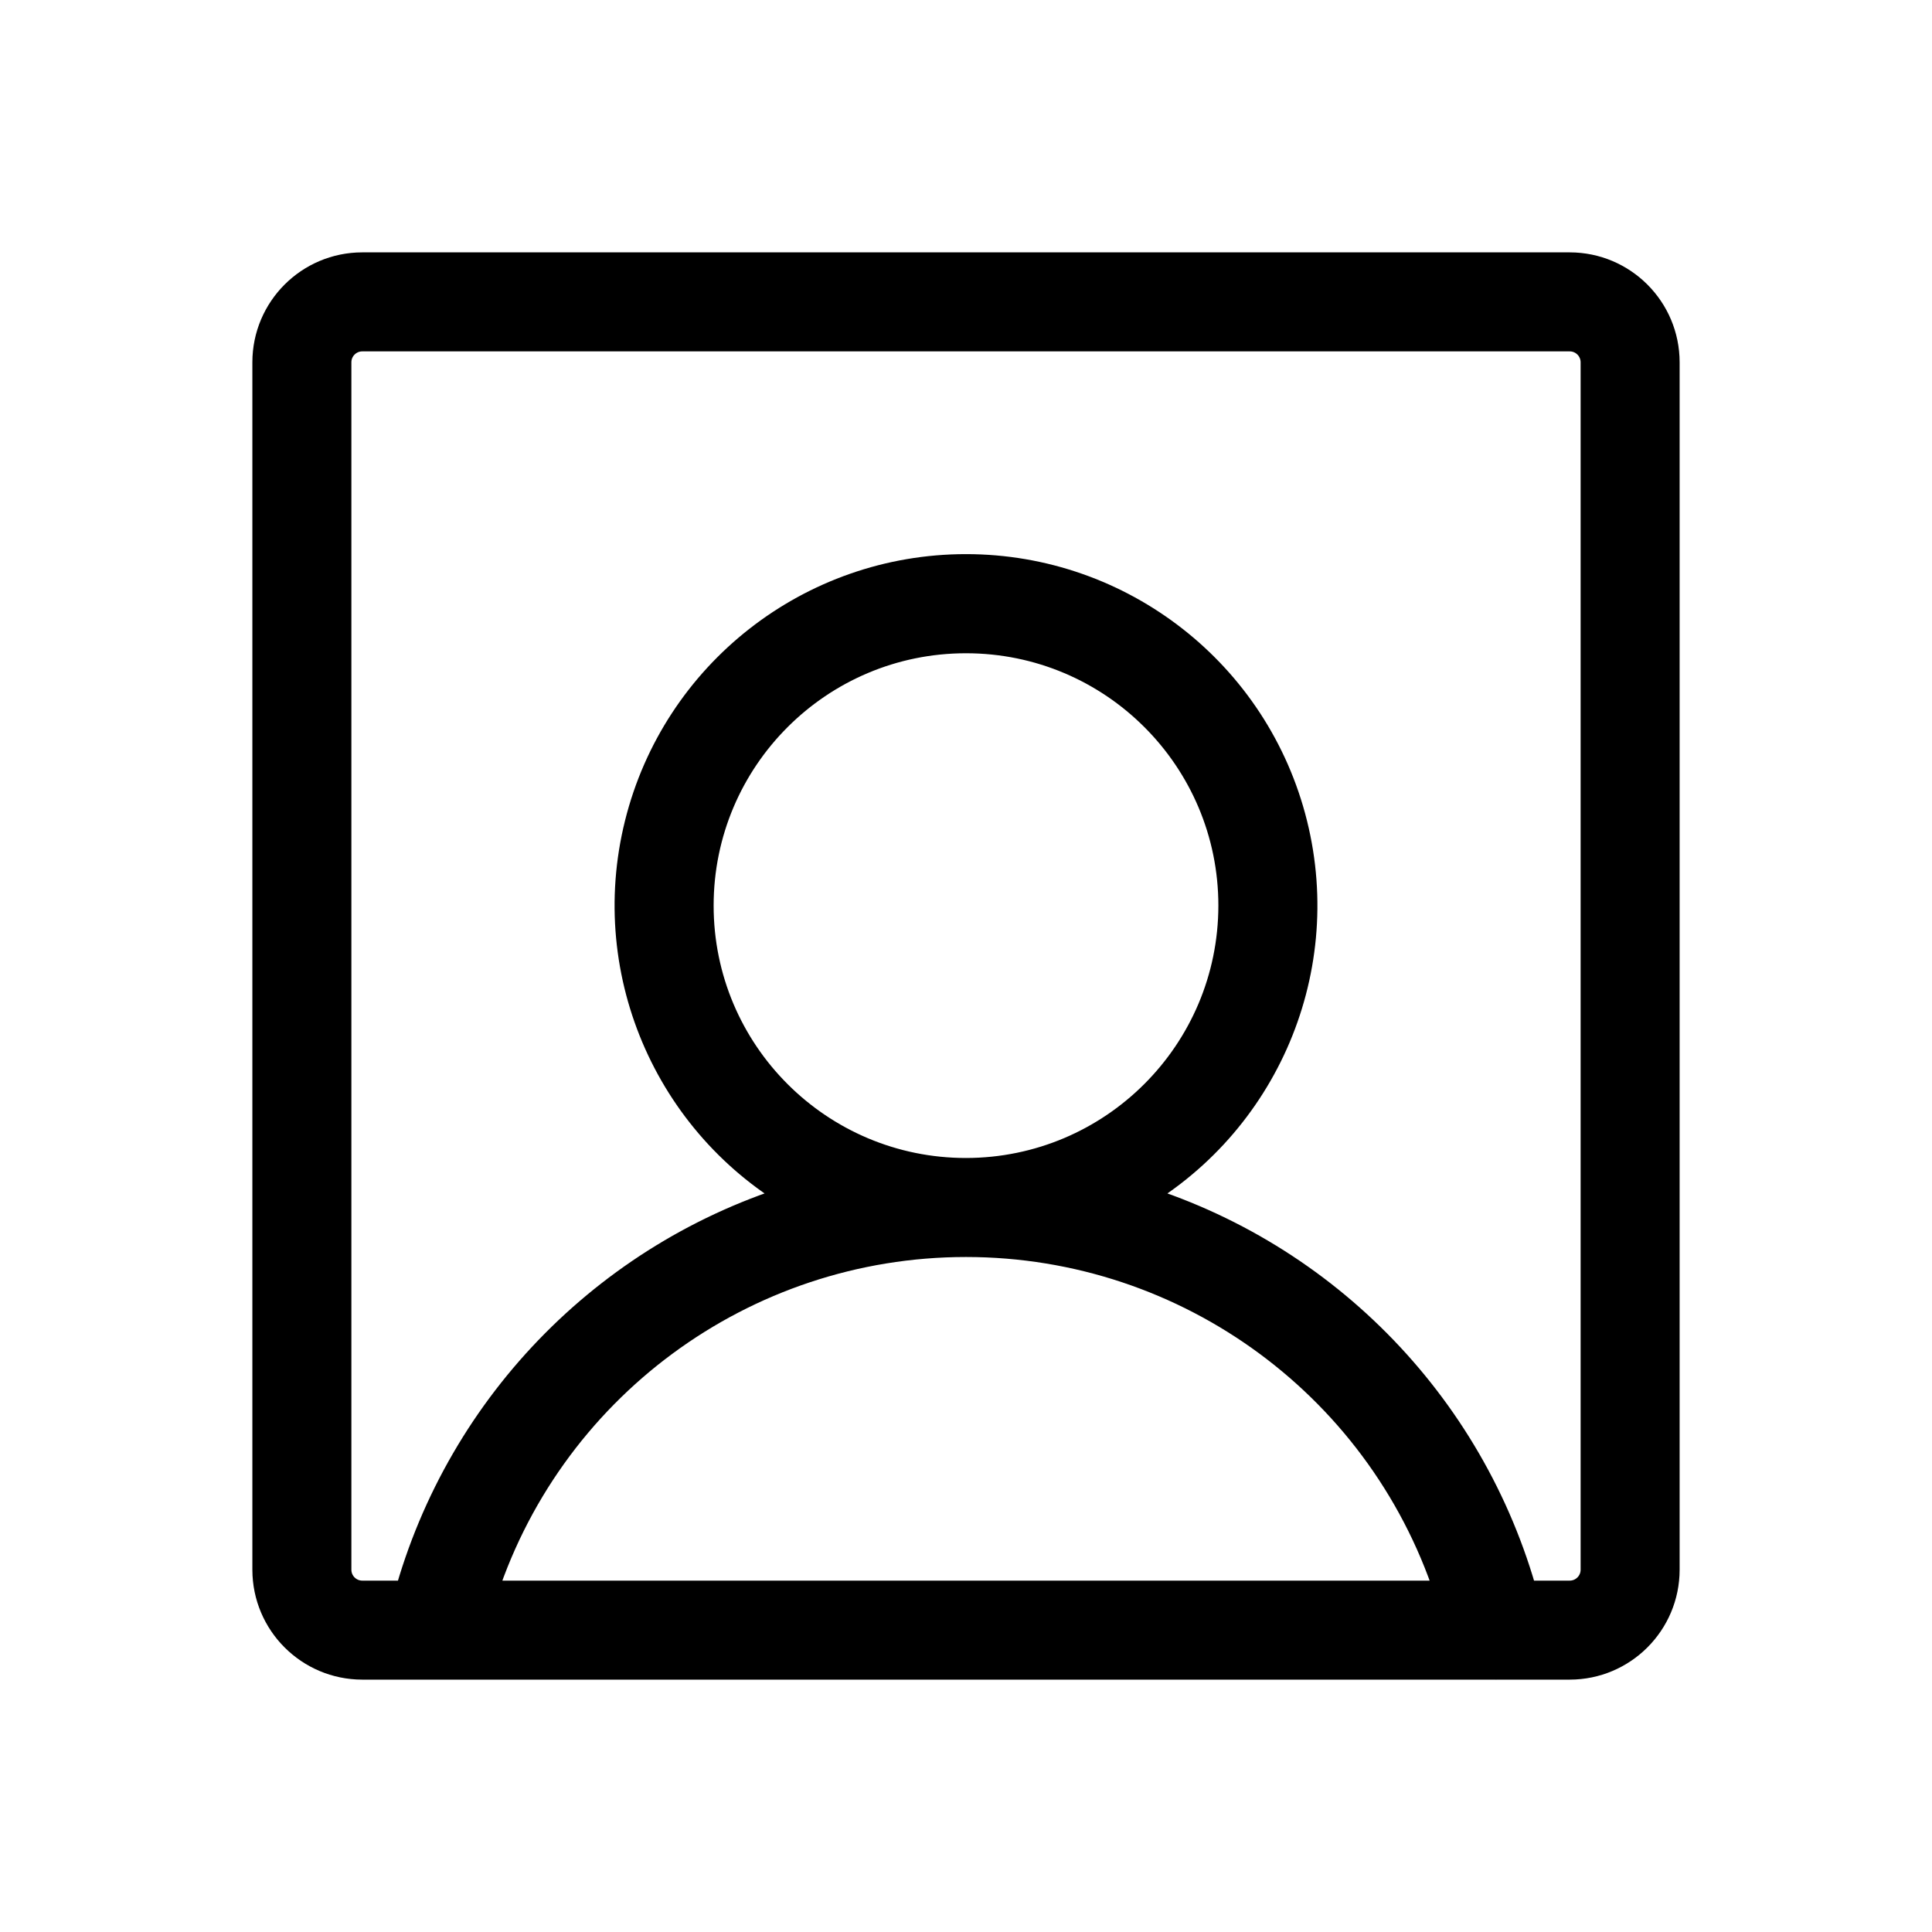
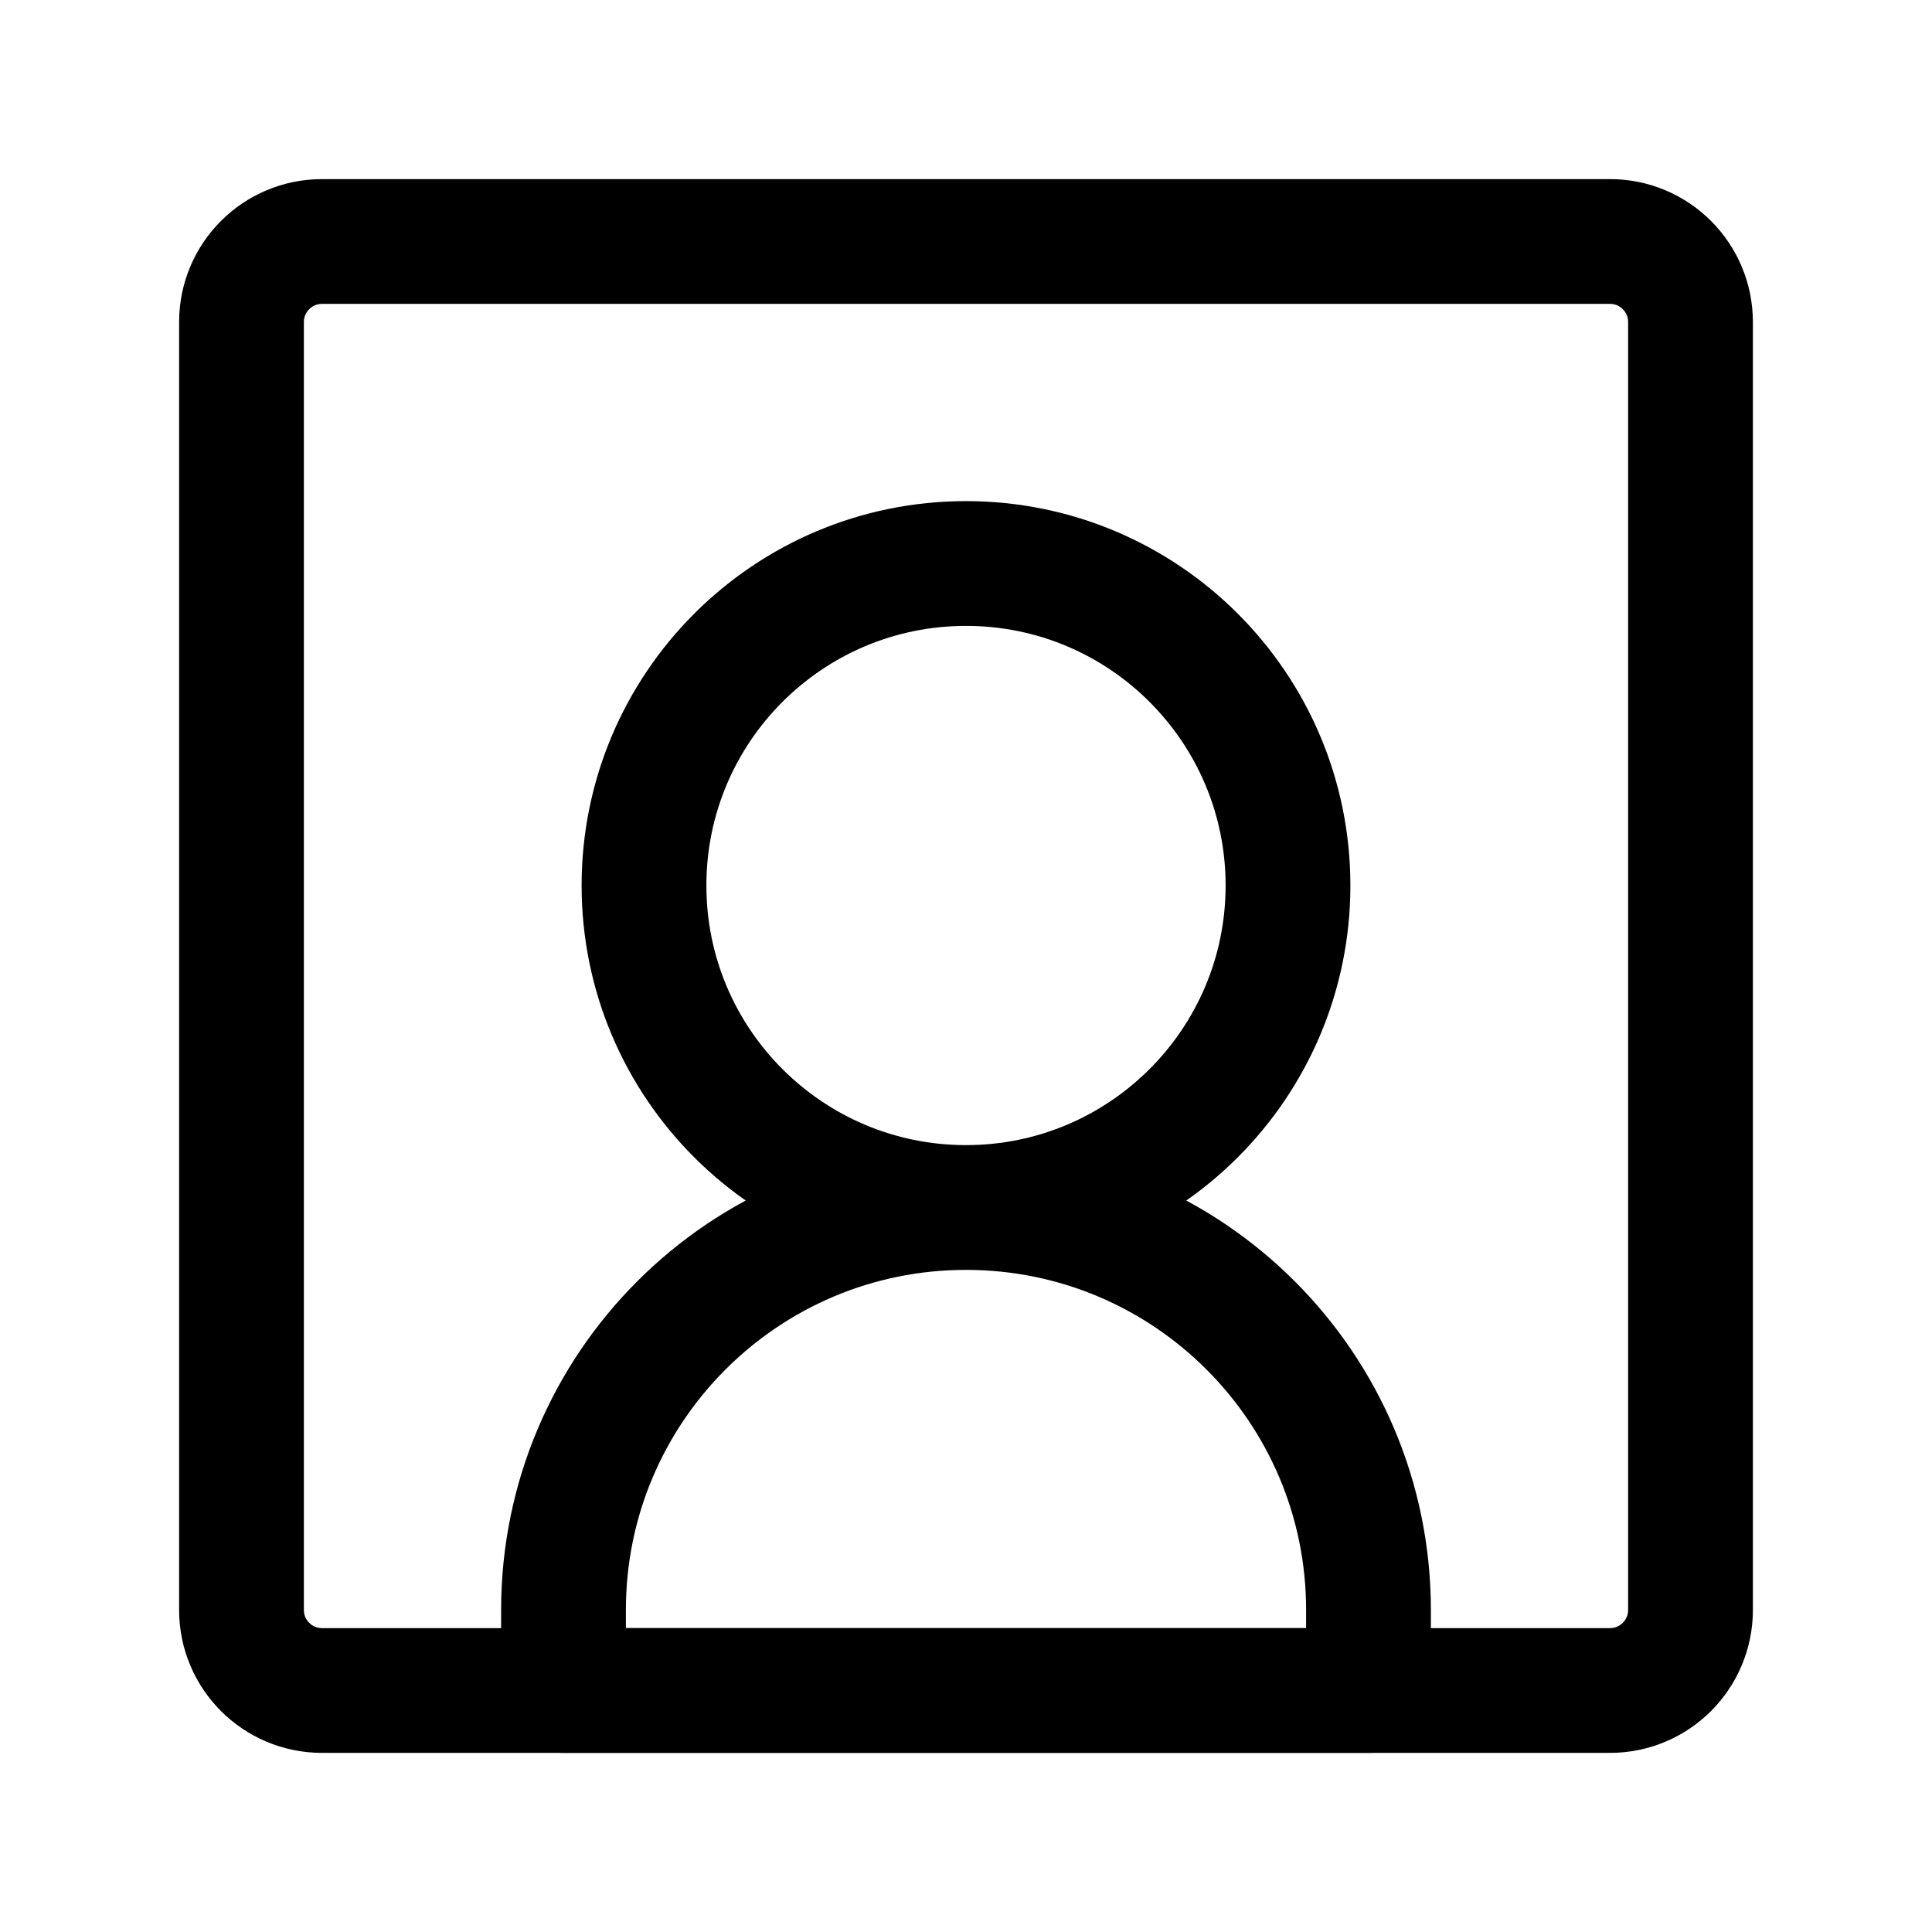
- <svg xmlns="http://www.w3.org/2000/svg" fill="#000000" width="800px" height="800px" viewBox="0 0 256 256" id="Flat" stroke="#000000" stroke-width="5.12">
+ <svg xmlns="http://www.w3.org/2000/svg" fill="#000000" width="800px" height="800px" viewBox="0 0 24 24" id="user-square" data-name="Line Color" class="icon line-color">
  <g id="SVGRepo_bgCarrier" stroke-width="0" />
  <g id="SVGRepo_tracerCarrier" stroke-linecap="round" stroke-linejoin="round" />
  <g id="SVGRepo_iconCarrier">
-     <path d="M208,36H48A12.014,12.014,0,0,0,36,48V208a12.014,12.014,0,0,0,12,12H198.201l.011.001.009-.001H208a12.014,12.014,0,0,0,12-12V48A12.014,12.014,0,0,0,208,36ZM63.001,212a68.008,68.008,0,0,1,129.997,0ZM212,208a4.005,4.005,0,0,1-4,4h-6.662a75.907,75.907,0,0,0-52.749-53.13,44,44,0,1,0-41.178,0A75.907,75.907,0,0,0,54.662,212H48a4.005,4.005,0,0,1-4-4V48a4.005,4.005,0,0,1,4-4H208a4.005,4.005,0,0,1,4,4Zm-84-52a36,36,0,1,1,36-36A36.041,36.041,0,0,1,128,156Z" />
+     <path id="secondary" d="M12,15h0a5,5,0,0,0-5,5v1H17V20A5,5,0,0,0,12,15Zm0-8a4,4,0,1,0,4,4A4,4,0,0,0,12,7Z" style="fill: none; stroke: #000000; stroke-linecap: round; stroke-linejoin: round; stroke-width:1.55;" />
+     <rect id="primary" x="3" y="3" width="18" height="18" rx="1" style="fill: none; stroke: #000000; stroke-linecap: round; stroke-linejoin: round; stroke-width:1.55;" />
  </g>
</svg>
